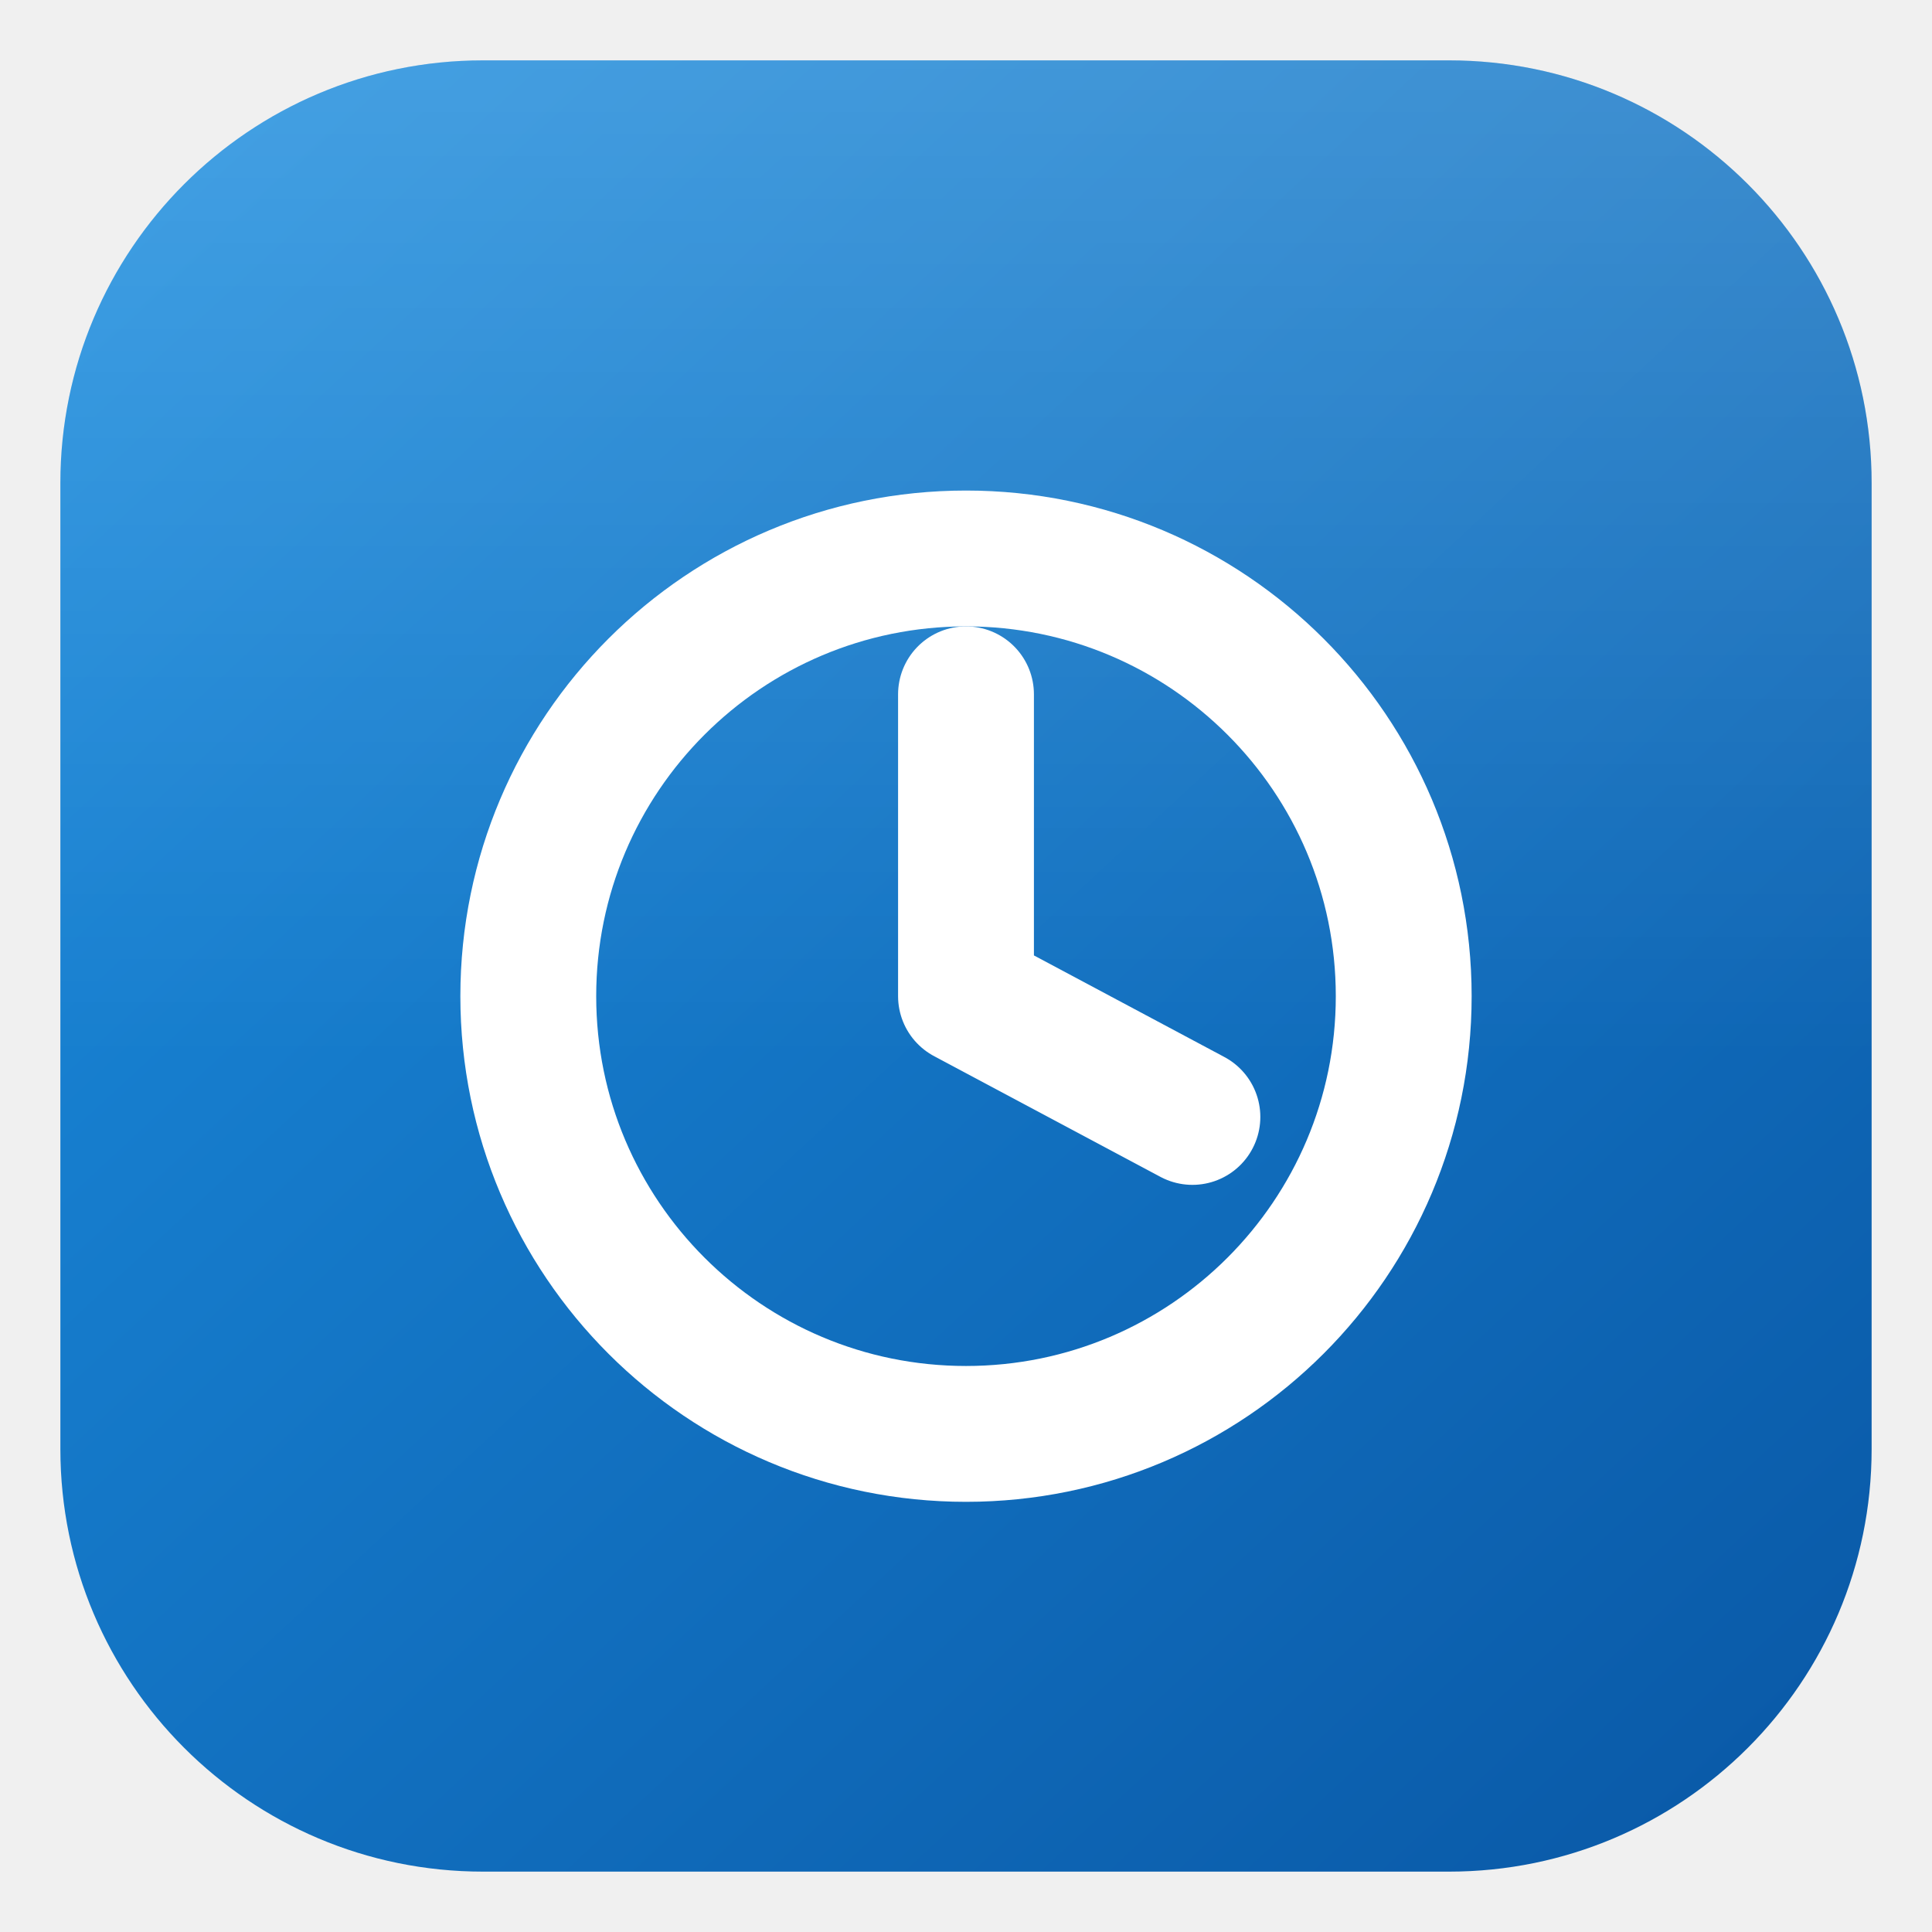
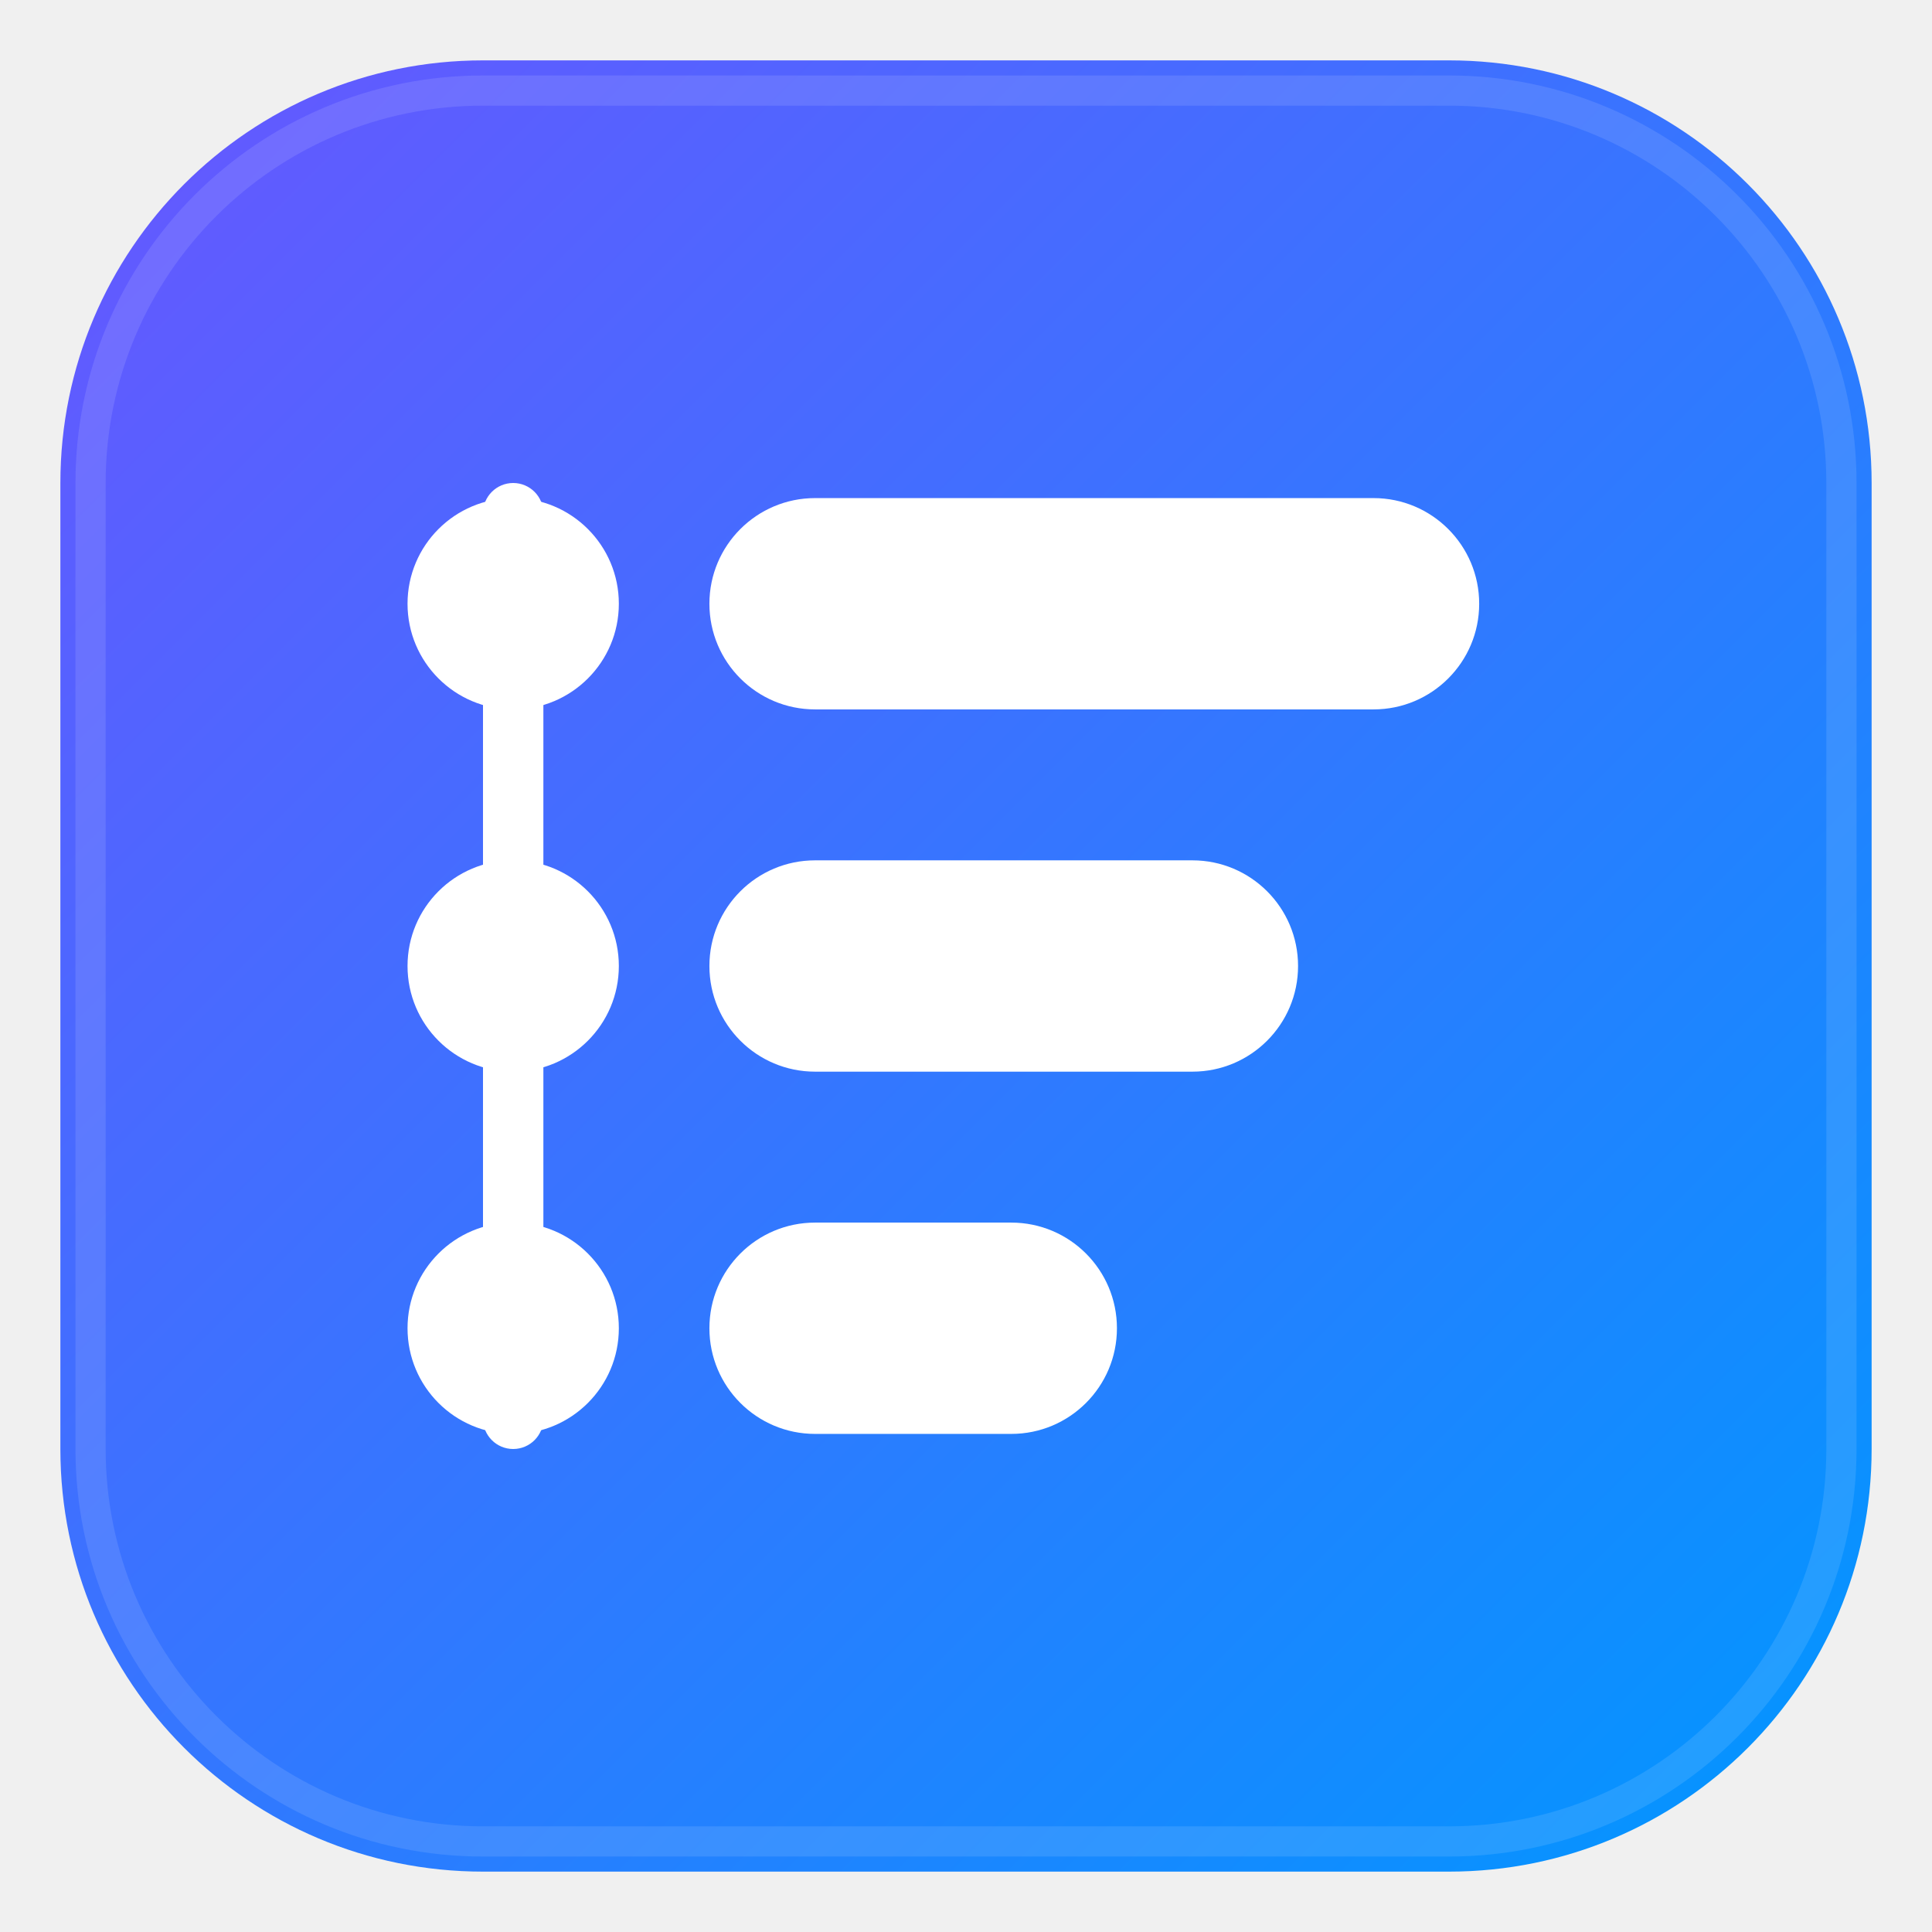
<svg xmlns="http://www.w3.org/2000/svg" viewBox="0 0 128 128" width="128" height="128">
  <defs>
-     <linearGradient id="bg" x1="14" y1="10" x2="116" y2="120" gradientUnits="userSpaceOnUse">
-       <stop offset="0" stop-color="#1b8bdc" />
-       <stop offset="1" stop-color="#0a5aa8" />
-     </linearGradient>
-     <linearGradient id="sheen" x1="64" y1="4" x2="64" y2="124" gradientUnits="userSpaceOnUse">
-       <stop offset="0" stop-color="#ffffff" stop-opacity=".18" />
-       <stop offset=".55" stop-color="#ffffff" stop-opacity="0" />
+     <linearGradient id="bg" x1="0" y1="0" x2="1" y2="1">
+       <stop offset="0" stop-color="#6856ff" />
+       <stop offset="1" stop-color="#0097ff" />
    </linearGradient>
  </defs>
  <rect x="4" y="4" width="120" height="120" rx="28" fill="url(#bg)" />
-   <rect x="4" y="4" width="120" height="120" rx="28" fill="url(#sheen)" />
-   <circle cx="64" cy="66" r="29" fill="none" stroke="#ffffff" stroke-width="9" />
-   <path d="M64 46v20l15 8" fill="none" stroke="#ffffff" stroke-width="9" stroke-linecap="round" stroke-linejoin="round" />
+   <rect x="6" y="6" width="116" height="116" rx="26" fill="none" stroke="#fff" stroke-opacity=".11" stroke-width="2" />
+   <g fill="#fff">
+     <rect x="32" y="33" width="4" height="62" rx="2" />
+     <circle cx="34" cy="34" r="2" />
+     <circle cx="34" cy="94" r="2" />
+     <circle cx="34" cy="40" r="7" />
+     <rect x="47" y="33" width="51" height="14" rx="7" />
+     <circle cx="34" cy="64" r="7" />
+     <rect x="47" y="57" width="39" height="14" rx="7" />
+     <circle cx="34" cy="88" r="7" />
+     <rect x="47" y="81" width="27" height="14" rx="7" />
+   </g>
</svg>
